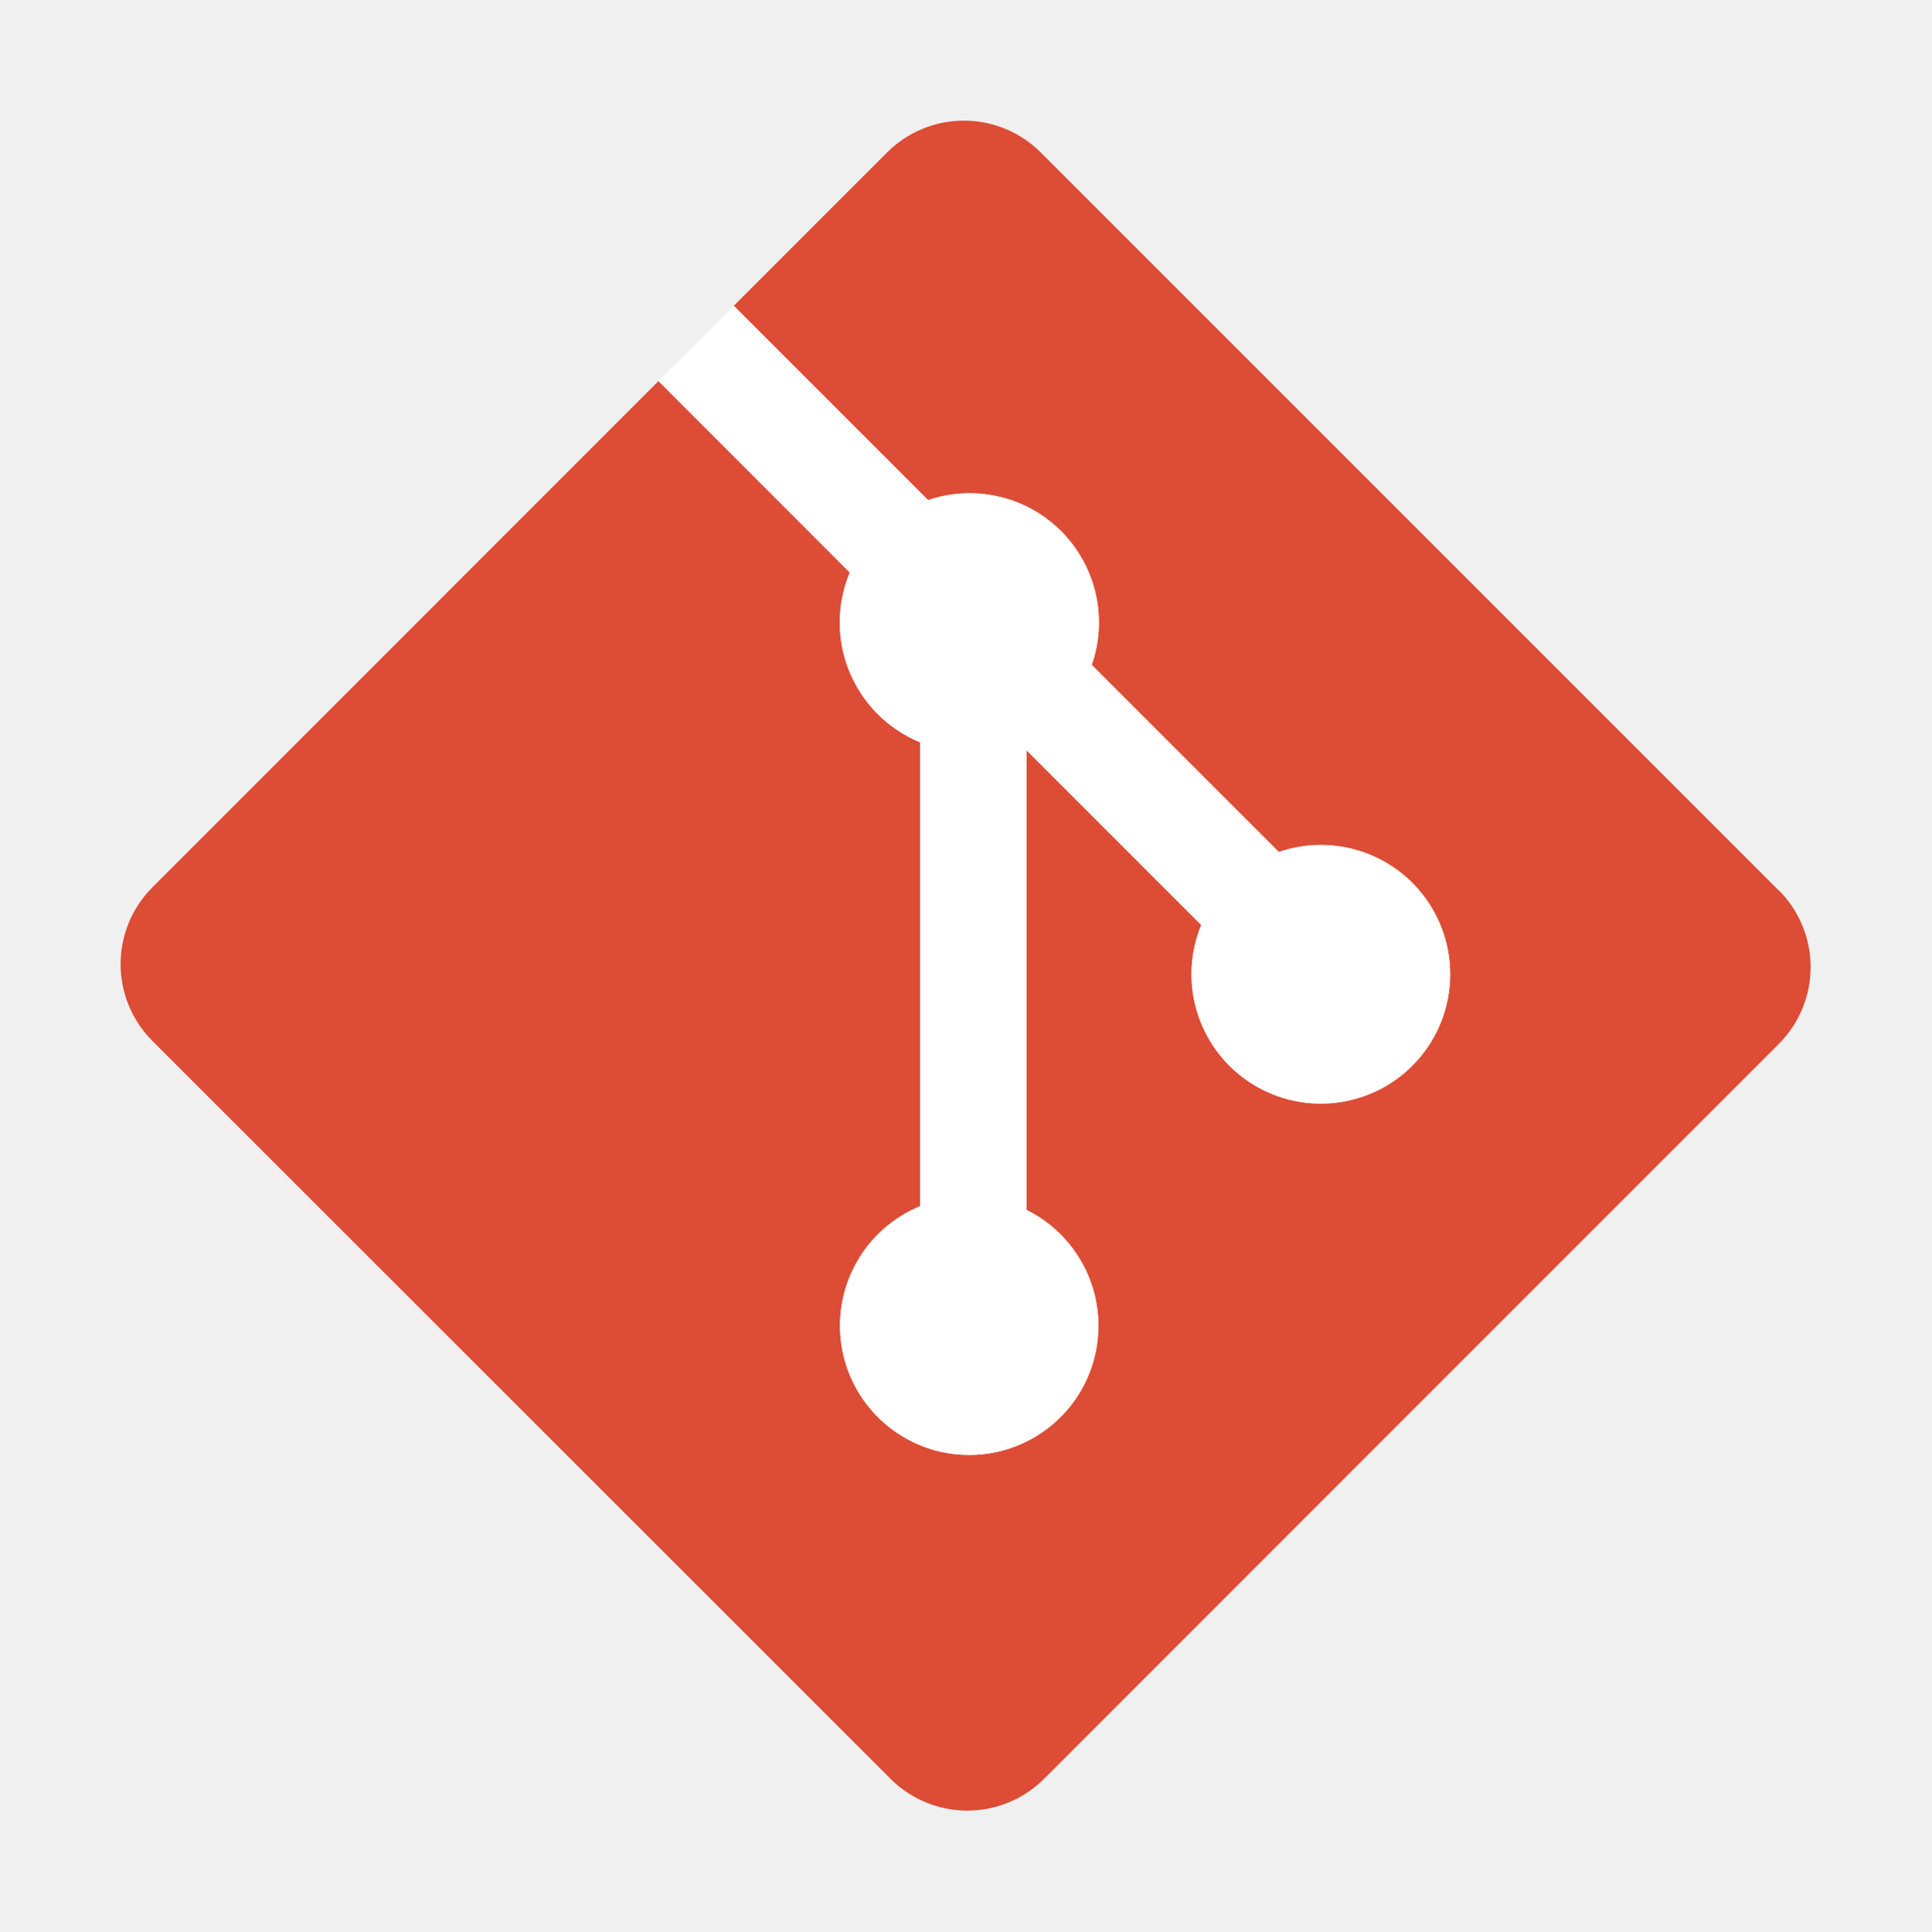
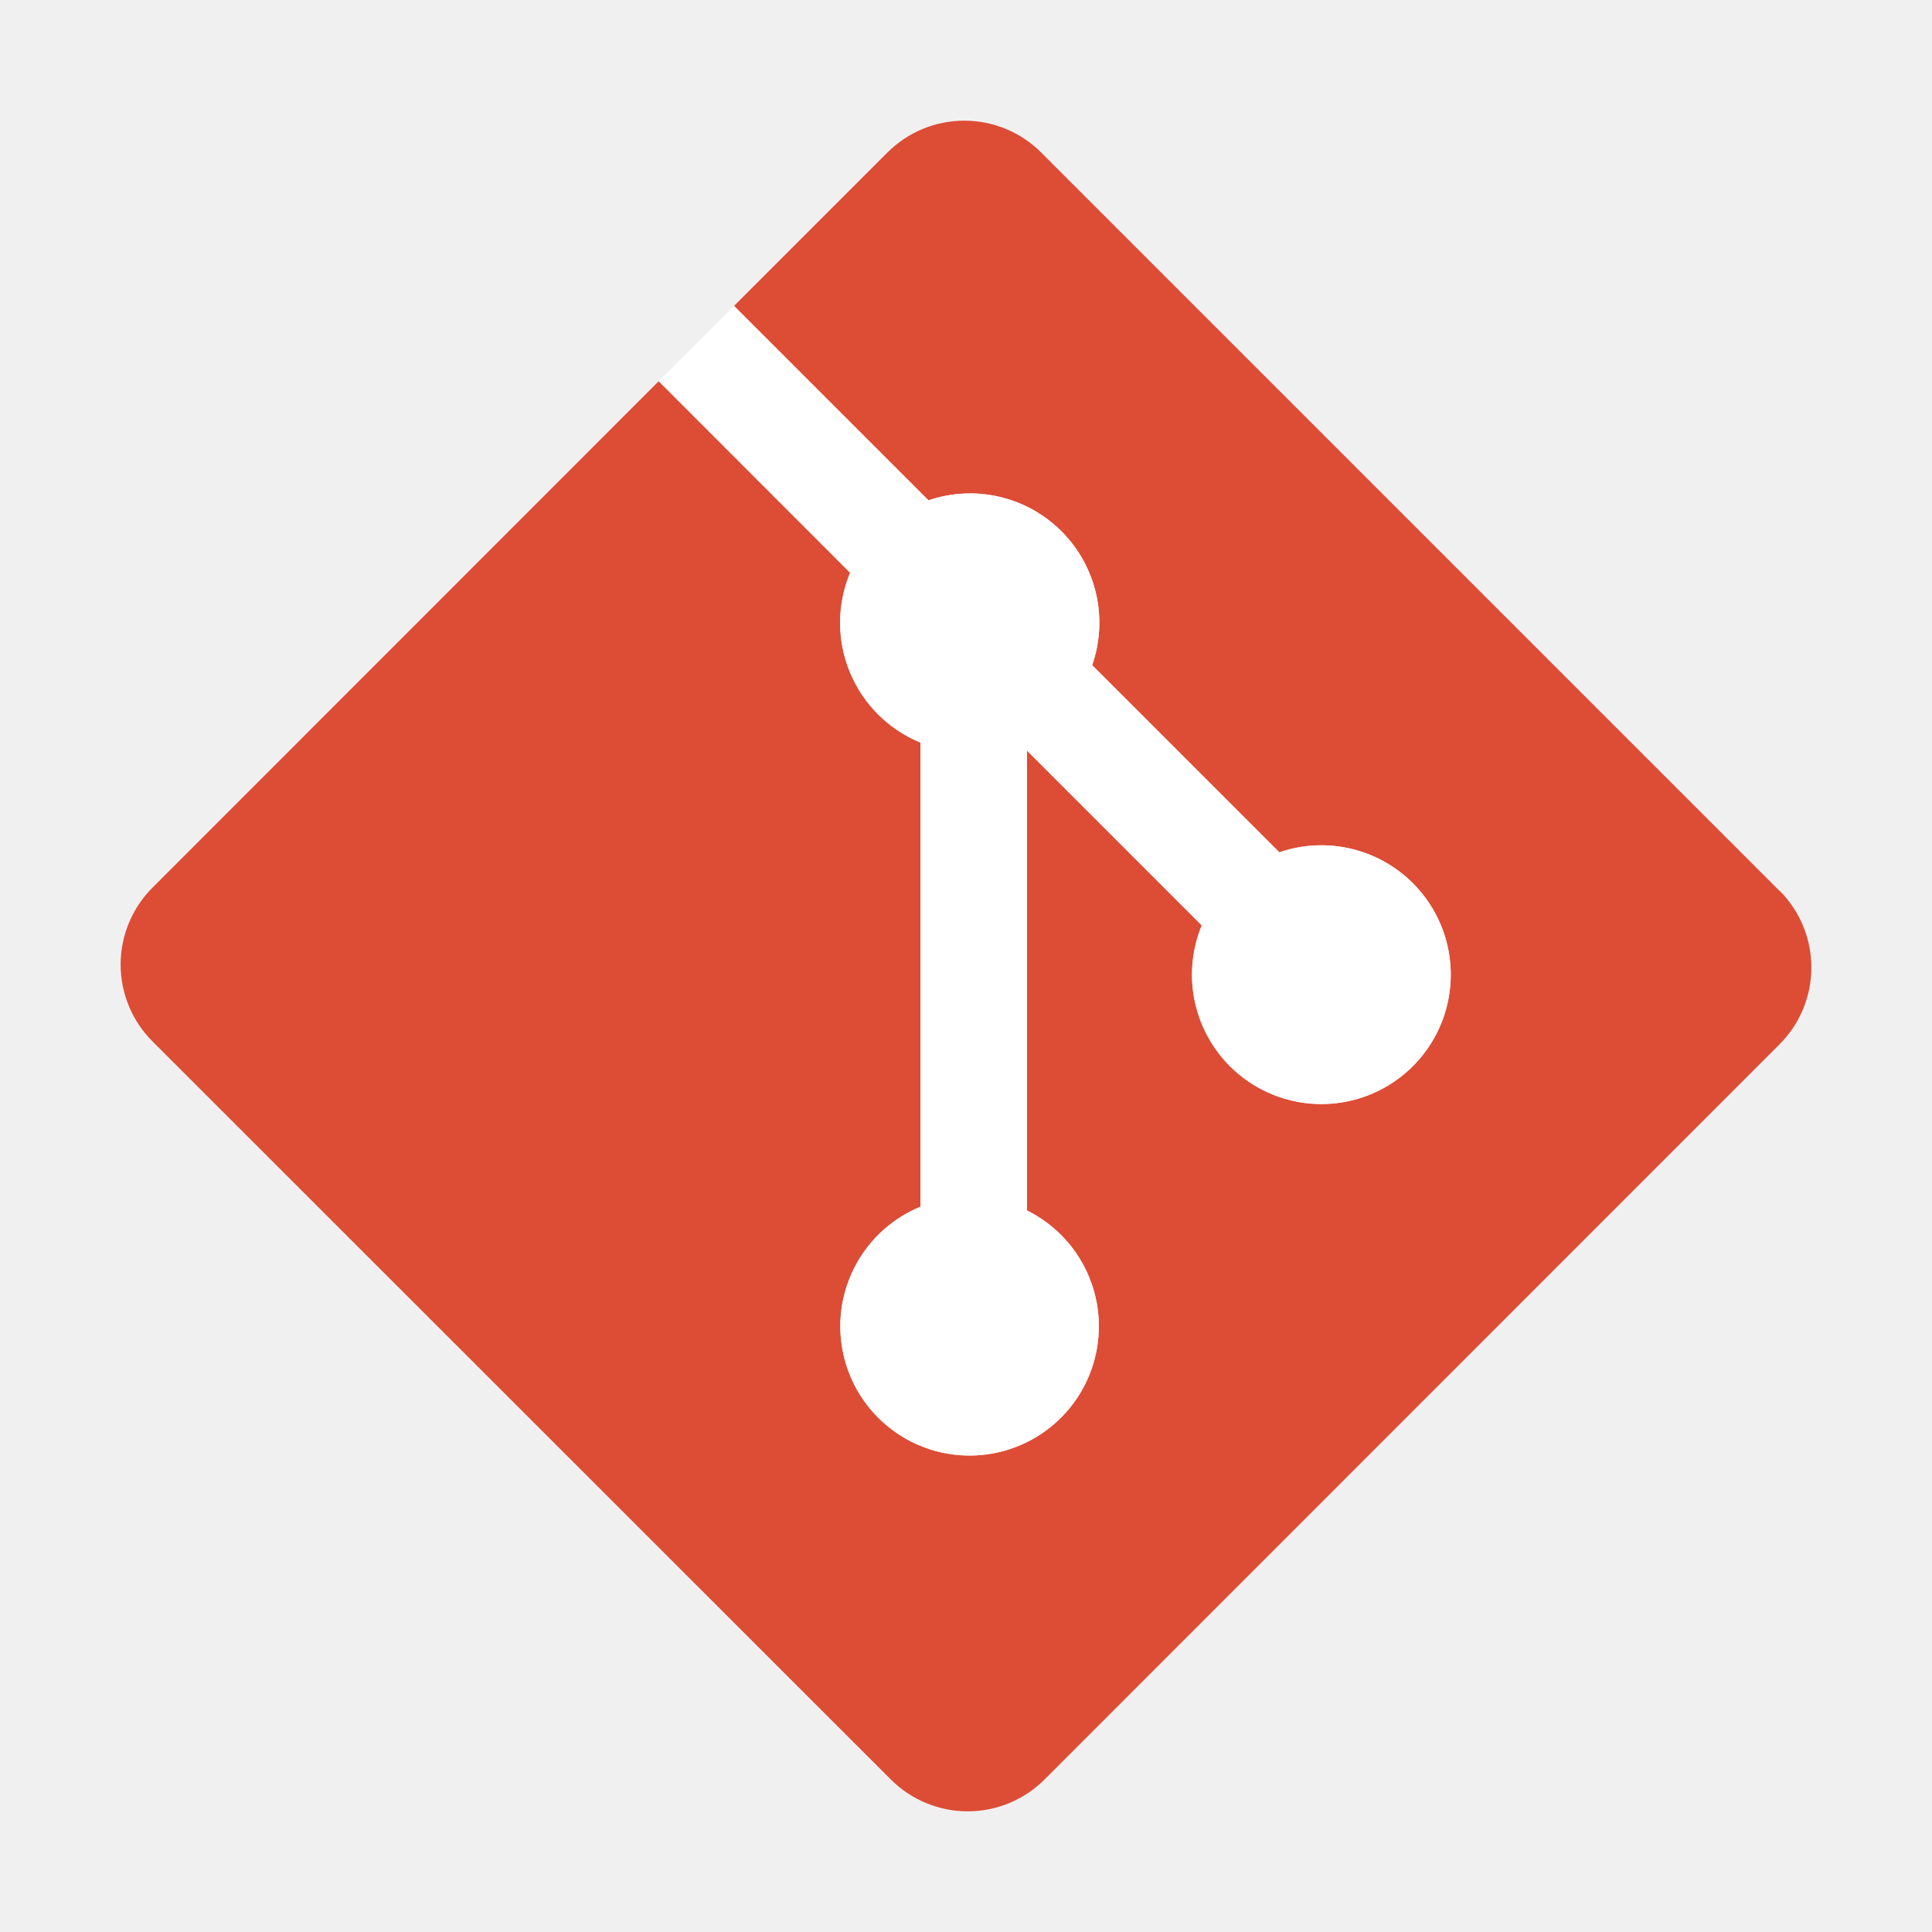
- <svg xmlns="http://www.w3.org/2000/svg" width="290px" height="290px" viewBox="0 0 32 32">
+ <svg xmlns="http://www.w3.org/2000/svg" viewBox="0 0 32 32">
  <path d="M29.472,14.753,17.247,2.528a1.8,1.8,0,0,0-2.55,0L12.158,5.067l3.22,3.22a2.141,2.141,0,0,1,2.712,2.73l3.1,3.1a2.143,2.143,0,1,1-1.285,1.21l-2.895-2.895v7.617a2.141,2.141,0,1,1-1.764-.062V12.3a2.146,2.146,0,0,1-1.165-2.814L10.911,6.314,2.528,14.7a1.8,1.8,0,0,0,0,2.551L14.753,29.472a1.8,1.8,0,0,0,2.55,0L29.472,17.3a1.8,1.8,0,0,0,0-2.551" style="fill:#dd4c35" />
  <path d="M12.158,5.067l3.22,3.22a2.141,2.141,0,0,1,2.712,2.73l3.1,3.1a2.143,2.143,0,1,1-1.285,1.21l-2.895-2.895v7.617a2.141,2.141,0,1,1-1.764-.062V12.3a2.146,2.146,0,0,1-1.165-2.814L10.911,6.314" style="fill:#fff" />
</svg>
